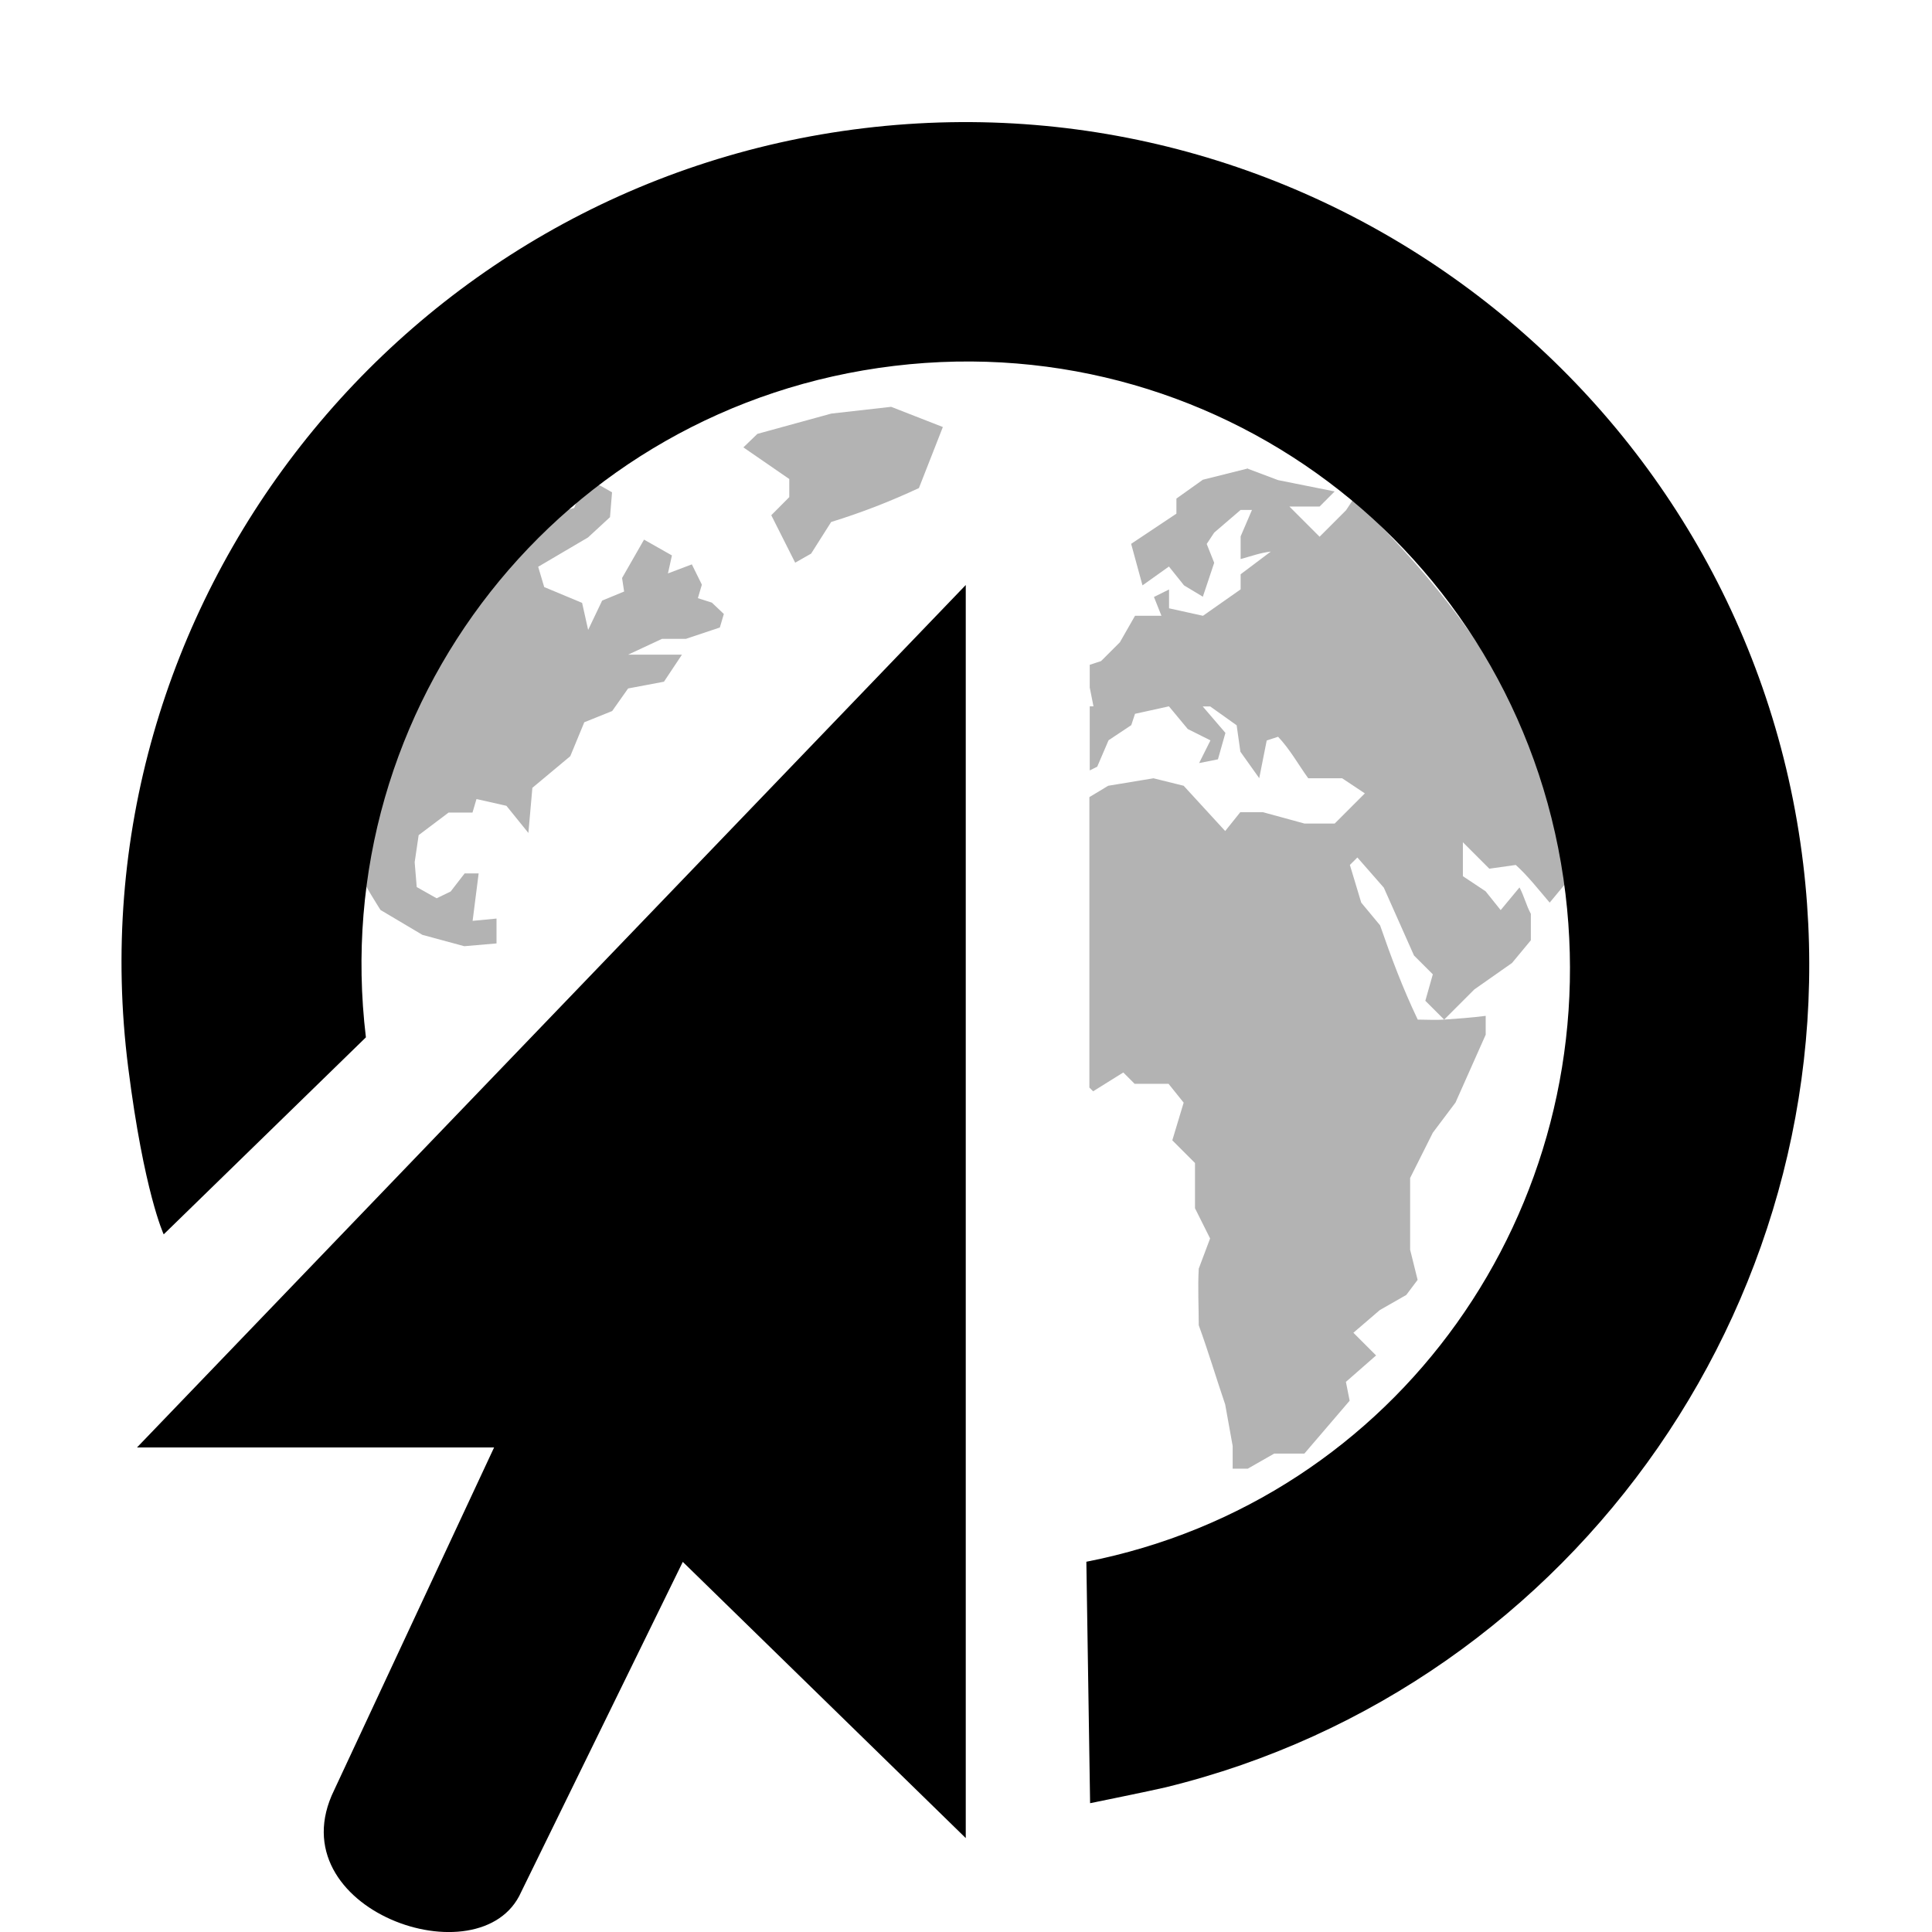
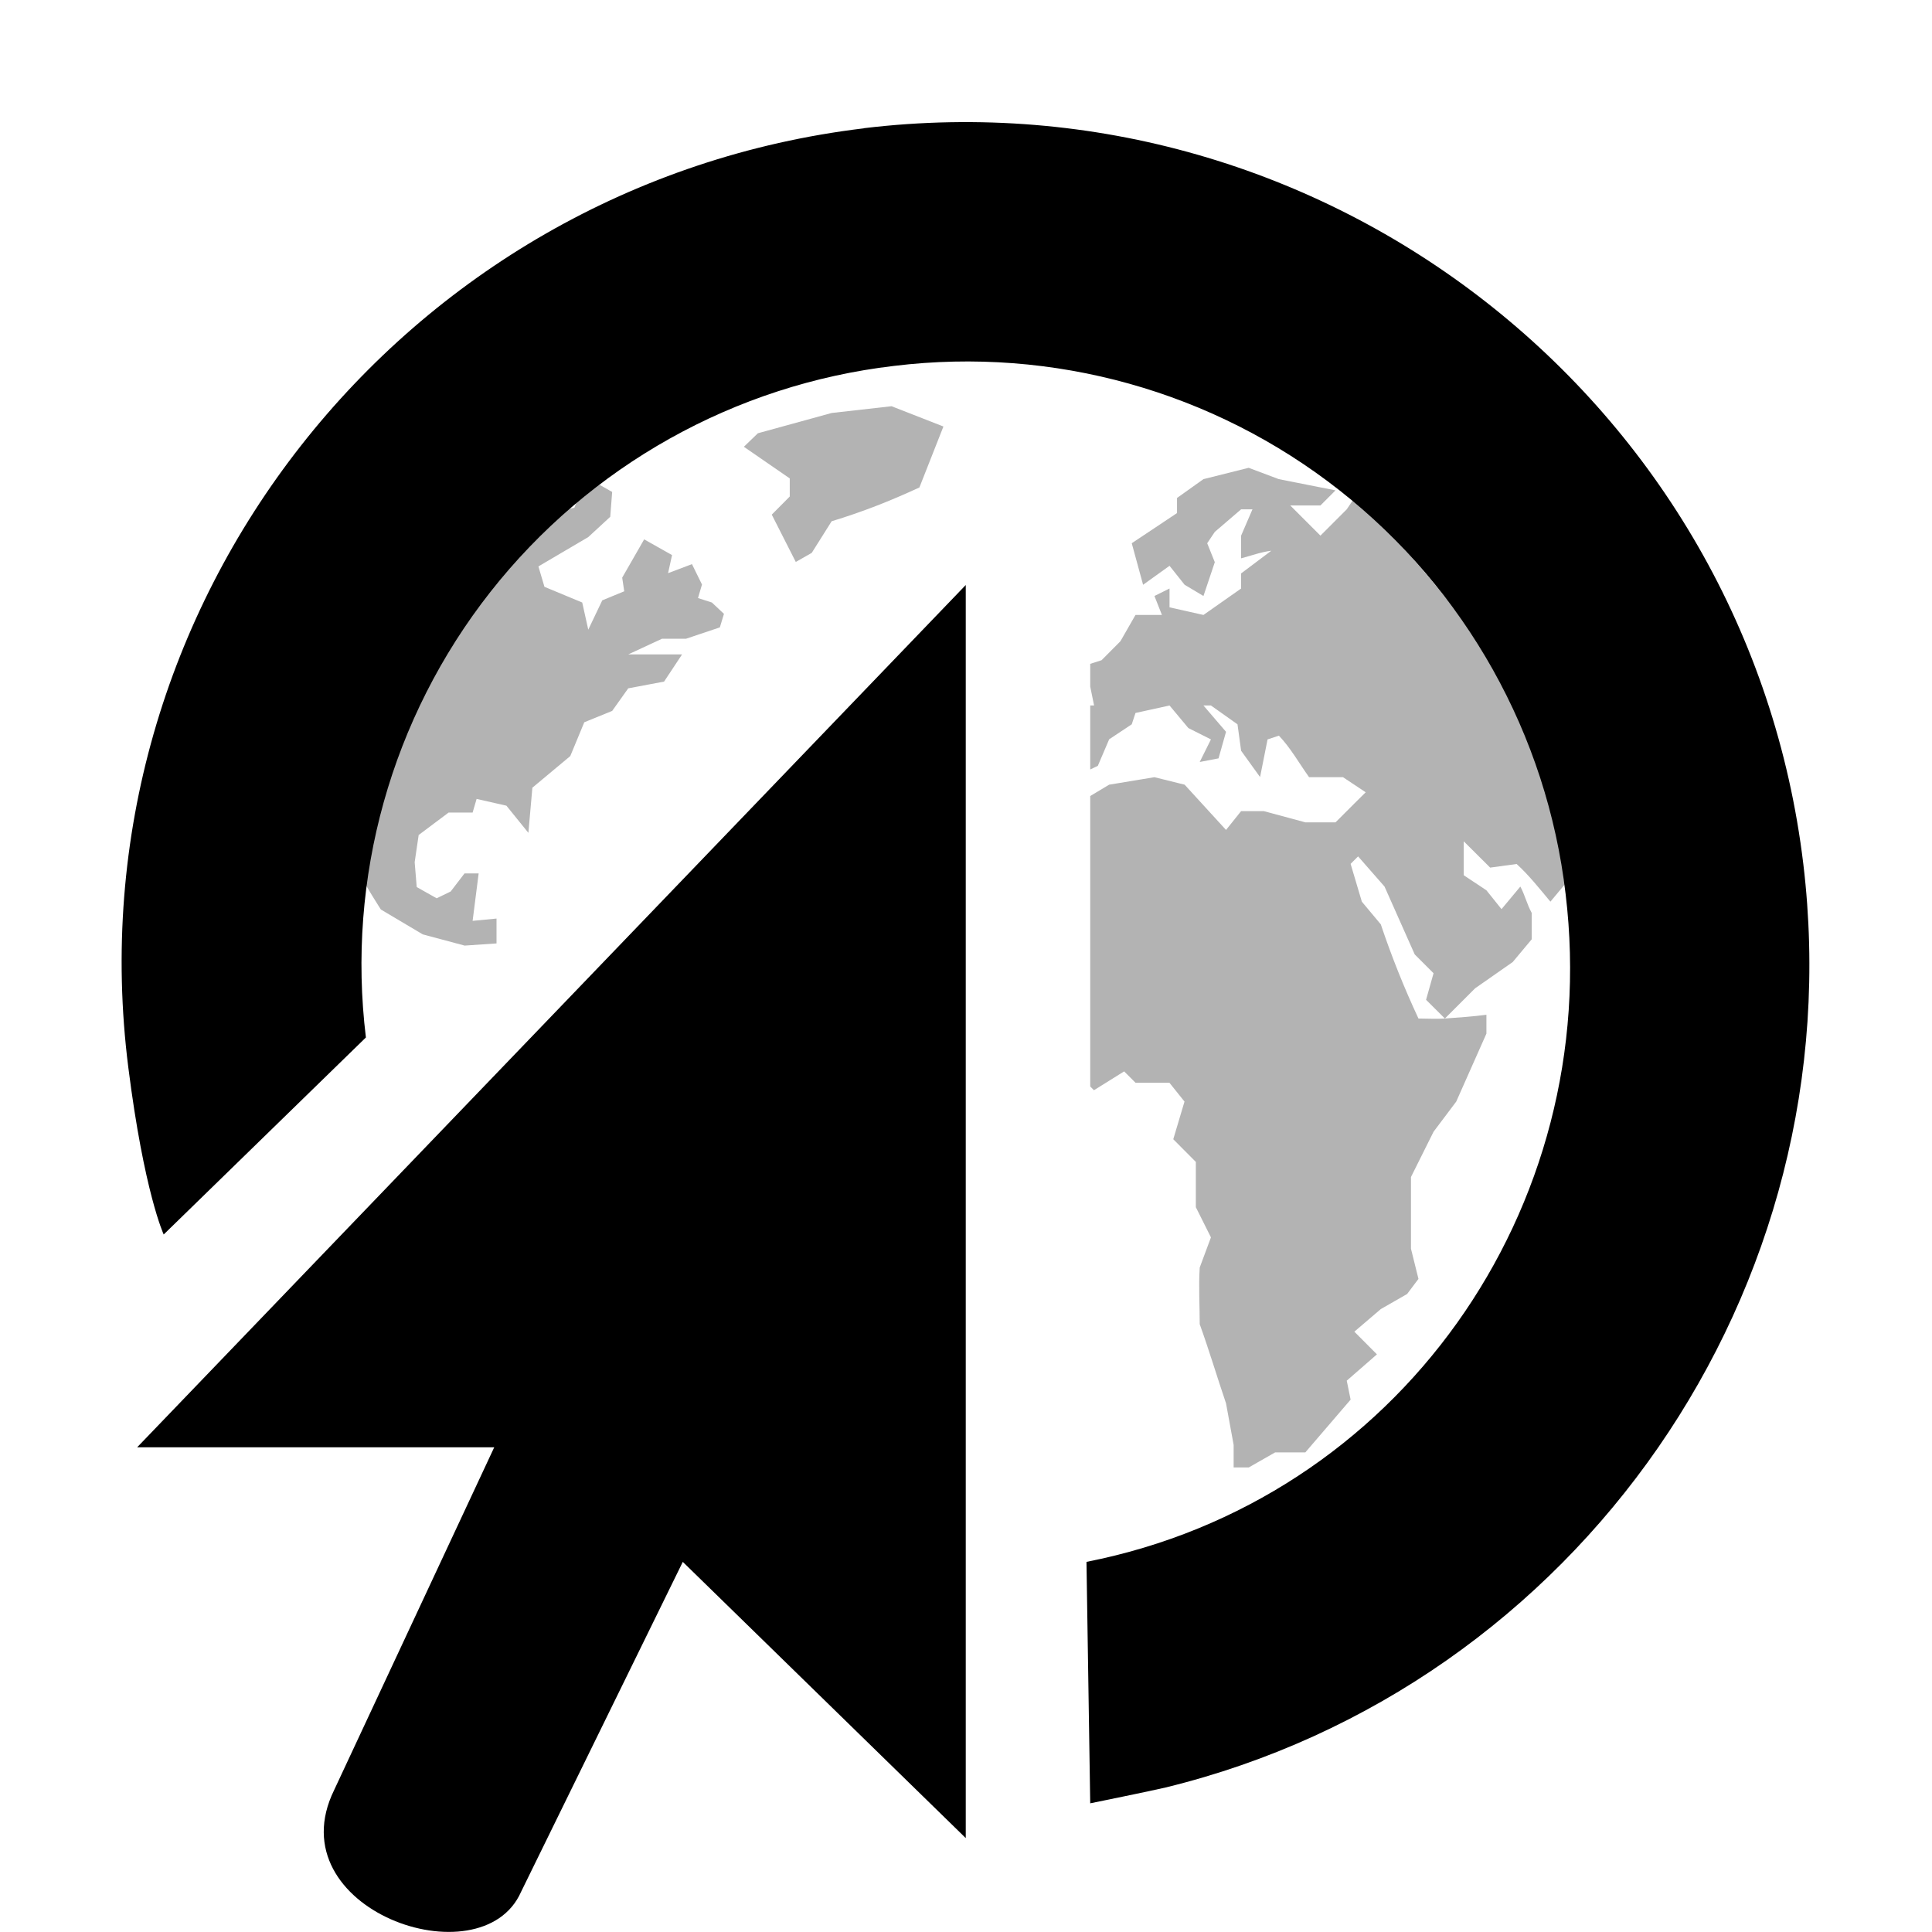
- <svg xmlns="http://www.w3.org/2000/svg" id="svg7384" version="1.1" width="16" height="16.004">
-   <defs id="defs7386" />
-   <g style="display:inline" id="layer9" transform="translate(-183,-529)" />
-   <g id="layer10" transform="translate(-183,-529)" />
-   <g id="layer11" transform="translate(-183,-529)">
-     <path style="color:#000000;fill:#000000;fill-opacity:1;fill-rule:nonzero;stroke:none;stroke-width:1;marker:none;visibility:visible;display:block;overflow:visible;enable-background:accumulate" id="path6242" d="m 191,533.846 0,10.38 -2.344,-2.288 -1.339,2.735 c -0.328,0.74 -2.034,0.145 -1.549,-0.844 l 1.325,-2.839 -2.958,0 6.865,-7.144 z" />
-     <path style="font-size:medium;font-style:normal;font-variant:normal;font-weight:normal;font-stretch:normal;text-indent:0;text-align:start;text-decoration:none;line-height:normal;letter-spacing:normal;word-spacing:normal;text-transform:none;direction:ltr;block-progression:tb;writing-mode:lr-tb;text-anchor:start;baseline-shift:baseline;color:#000000;fill:#000000;fill-opacity:1;stroke:none;stroke-width:2;marker:none;visibility:visible;display:inline;overflow:visible;enable-background:accumulate;font-family:Sans;-inkscape-font-specification:Sans" id="path23405" d="m 190.156,530.062 c -3.827,0.46 -6.579,3.958 -6.094,7.781 0.131,1.035 0.294,1.382 0.294,1.382 l 1.675,-1.632 c -0.331,-2.753 1.622,-5.231 4.375,-5.562 2.753,-0.331 5.231,1.622 5.562,4.375 0.314,2.608 -1.391,5.025 -3.969,5.531 l 0.031,2 c 0,0 0.521,-0.106 0.624,-0.131 3.416,-0.834 5.706,-4.127 5.283,-7.65 -0.46,-3.827 -3.955,-6.554 -7.781,-6.094 z" />
-     <path style="opacity:0.3;color:#000000;fill:#000000;fill-opacity:1;fill-rule:nonzero;stroke:none;stroke-width:1;marker:none;visibility:visible;display:inline;overflow:visible;enable-background:accumulate" id="path11289" d="m 187.113,536.815 0,-0.206 -0.198,0.019 c 0.017,-0.131 0.033,-0.262 0.05,-0.393 l -0.116,0 -0.116,0.15 -0.116,0.056 -0.165,-0.093 -0.017,-0.206 0.033,-0.224 0.248,-0.187 0.198,0 0.033,-0.112 0.248,0.056 0.182,0.225 0.033,-0.374 0.314,-0.262 0.116,-0.281 0.231,-0.093 0.132,-0.187 0.297,-0.056 0.149,-0.224 c -0.149,0 -0.297,0 -0.446,0 l 0.281,-0.131 0.198,0 0.281,-0.094 0.033,-0.112 -0.099,-0.094 -0.116,-0.037 0.033,-0.112 -0.083,-0.168 -0.198,0.075 0.033,-0.149 -0.231,-0.131 -0.182,0.318 0.017,0.112 -0.182,0.075 -0.116,0.243 -0.05,-0.224 -0.314,-0.131 -0.05,-0.168 0.413,-0.243 0.182,-0.168 0.017,-0.206 -0.099,-0.056 -0.132,-0.019 -0.083,0.206 c 0,0 -0.138,0.027 -0.174,0.036 -0.454,0.418 -1.371,1.32 -1.584,3.024 0.008,0.04 0.154,0.269 0.154,0.269 l 0.347,0.206 0.347,0.094 m 3.966,-4.3 -0.43,-0.168 -0.496,0.056 -0.612,0.168 -0.116,0.112 0.38,0.262 0,0.15 -0.149,0.15 0.198,0.393 0.132,-0.075 0.166,-0.262 c 0.255,-0.079 0.484,-0.168 0.727,-0.281 l 0.198,-0.505 m 2.529,0.342 -0.375,0.094 -0.219,0.156 0,0.125 -0.375,0.25 0.094,0.344 0.219,-0.156 0.125,0.156 0.156,0.094 0.094,-0.281 -0.062,-0.156 0.062,-0.094 0.219,-0.188 0.094,0 -0.094,0.219 0,0.188 c 0.089,-0.024 0.159,-0.051 0.25,-0.062 l -0.25,0.188 0,0.125 -0.312,0.219 -0.281,-0.062 0,-0.156 -0.125,0.062 0.062,0.156 -0.219,0 -0.125,0.219 -0.156,0.156 -0.094,0.031 0,0.188 0.031,0.156 -0.031,0 0,0.531 0.062,-0.031 0.094,-0.219 0.188,-0.125 0.031,-0.094 0.281,-0.062 0.156,0.188 0.188,0.094 -0.094,0.188 0.156,-0.031 0.062,-0.219 -0.188,-0.219 0.062,0 0.219,0.156 0.031,0.219 0.156,0.219 0.062,-0.312 0.094,-0.031 c 0.096,0.1 0.169,0.232 0.25,0.344 l 0.281,0 0.188,0.125 -0.094,0.094 -0.156,0.156 -0.25,0 -0.344,-0.094 -0.188,0 -0.125,0.156 -0.344,-0.375 -0.25,-0.062 -0.375,0.062 -0.156,0.094 0,2.406 0.031,0.031 0.25,-0.156 0.094,0.094 0.281,0 0.125,0.156 -0.094,0.312 0.188,0.188 0,0.375 0.125,0.25 -0.094,0.25 c -0.009,0.162 0,0.307 0,0.469 0.08,0.219 0.144,0.436 0.219,0.656 l 0.062,0.344 0,0.188 0.125,0 0.219,-0.125 0.25,0 0.375,-0.438 -0.031,-0.156 0.25,-0.219 -0.188,-0.188 0.219,-0.188 0.219,-0.125 0.094,-0.125 -0.062,-0.25 0,-0.594 0.188,-0.375 0.188,-0.25 0.25,-0.562 0,-0.156 c -0.117,0.015 -0.23,0.023 -0.344,0.031 -0.072,0.005 -0.144,0 -0.219,0 -0.124,-0.26 -0.218,-0.51 -0.312,-0.781 l -0.156,-0.188 -0.094,-0.312 0.062,-0.062 0.219,0.25 0.25,0.562 0.156,0.156 -0.062,0.219 0.156,0.156 0.25,-0.25 0.312,-0.219 0.156,-0.188 0,-0.219 c -0.039,-0.073 -0.055,-0.145 -0.094,-0.219 l -0.156,0.188 -0.125,-0.156 -0.188,-0.125 0,-0.281 0.219,0.219 0.219,-0.031 c 0.102,0.092 0.192,0.208 0.281,0.312 l 0.156,-0.188 c 0,-0.175 -0.2,-1.02 -0.625,-1.75 -0.425,-0.729 -1.156,-1.406 -1.156,-1.406 l -0.062,0.094 -0.219,0.219 -0.25,-0.25 0.25,0 0.125,-0.125 -0.469,-0.094 -0.25,-0.094 z" />
-   </g>
-   <g id="layer13" transform="translate(-183,-529)" />
-   <g id="layer14" transform="translate(-183,-529)" />
-   <g style="display:inline" id="layer15" transform="translate(-183,-529)" />
-   <g style="display:inline" id="g71291" transform="translate(-183,-529)" />
-   <g style="display:inline" id="g4953" transform="translate(-183,-529)" />
-   <g style="display:inline" id="layer12" transform="translate(-183,-529)" />
+ <svg xmlns="http://www.w3.org/2000/svg" width="16" height="16.004">
+   <path style="color:#000;fill:#000;fill-opacity:1;fill-rule:nonzero;stroke:none;stroke-width:1;marker:none;visibility:visible;display:block;overflow:visible;enable-background:accumulate" d="M191 533.846v10.38l-2.344-2.288-1.34 2.734c-.327.74-2.033.145-1.548-.844l1.326-2.839h-2.958l6.864-7.143z" transform="translate(-183 -529)" />
+   <path style="font-size:medium;font-style:normal;font-variant:normal;font-weight:400;font-stretch:normal;text-indent:0;text-align:start;text-decoration:none;line-height:normal;letter-spacing:normal;word-spacing:normal;text-transform:none;direction:ltr;block-progression:tb;writing-mode:lr-tb;text-anchor:start;baseline-shift:baseline;color:#000;fill:#000;fill-opacity:1;stroke:none;stroke-width:2;marker:none;visibility:visible;display:inline;overflow:visible;enable-background:accumulate;font-family:Sans;-inkscape-font-specification:Sans" d="M190.156 530.063c-3.826.46-6.578 3.957-6.093 7.78.131 1.035.293 1.383.293 1.383l1.675-1.632a4.992 4.992 0 0 1 4.375-5.563 4.992 4.992 0 0 1 5.563 4.375c.314 2.608-1.391 5.025-3.969 5.532l.031 2s.521-.106.624-.131c3.416-.834 5.706-4.128 5.283-7.65-.46-3.827-3.955-6.555-7.782-6.095z" transform="translate(-183 -529)" />
+   <path style="opacity:.3;color:#000;fill:#000;fill-opacity:1;fill-rule:nonzero;stroke:none;stroke-width:1;marker:none;visibility:visible;display:inline;overflow:visible;enable-background:accumulate" d="M187.113 536.815v-.206l-.198.019.05-.393h-.117l-.115.15-.116.056-.165-.093-.017-.206.033-.225.248-.186h.199l.033-.113.247.056.182.225.033-.374.314-.262.116-.28.231-.094.133-.187.297-.056.149-.225h-.446l.28-.13h.199l.28-.094.034-.112-.1-.094-.115-.037.033-.112-.083-.169-.198.075.033-.15-.231-.13-.182.317.017.113-.182.075-.116.243-.05-.225-.313-.13-.05-.169.413-.243.182-.168.016-.206-.099-.056-.132-.019-.082.206s-.139.027-.174.036c-.454.418-1.37 1.32-1.584 3.024.008.04.155.268.155.268l.347.206.347.093m3.966-4.3-.43-.168-.496.056-.611.168-.116.112.38.262v.15l-.149.15.199.392.132-.075.165-.262c.256-.078.485-.168.727-.28l.199-.505m2.529.342-.375.094-.219.156v.125l-.375.25.094.344.219-.157.125.157.156.093.094-.28-.063-.157.063-.094.218-.187h.094l-.094.218v.188c.09-.024.16-.051.25-.063l-.25.188v.125l-.312.219-.281-.063v-.156l-.125.062.062.157h-.219l-.125.218-.156.157-.094.03v.188l.032.157h-.032v.53l.063-.03.094-.22.187-.124.031-.094.282-.062.156.187.187.094-.093.187.156-.03.062-.22-.187-.218h.062l.22.156.03.219.157.218.062-.312.094-.031c.096.1.169.231.25.344h.281l.188.125-.094.093-.156.156h-.25l-.344-.093h-.188l-.125.156-.343-.375-.25-.062-.375.062-.157.094V538l.031.031.25-.156.094.094h.281l.125.156-.093.312.187.188V539l.125.25-.093.25c-.01.161 0 .307 0 .469.079.219.143.435.218.656l.063.344v.187h.125l.219-.125h.25l.375-.437-.032-.157.25-.218-.187-.188.219-.187.218-.125.094-.125-.062-.25v-.594l.187-.375.188-.25.25-.563v-.156c-.117.015-.23.023-.344.031-.072.005-.145 0-.219 0a7.442 7.442 0 0 1-.312-.78l-.157-.188-.093-.313.062-.062.219.25.25.562.156.156-.062.22.156.155.25-.25.312-.218.157-.188v-.219c-.04-.073-.055-.145-.094-.218l-.156.187-.125-.156-.188-.125v-.281l.219.218.219-.03c.101.091.192.207.28.312l.157-.188c0-.174-.2-1.02-.625-1.75s-1.156-1.406-1.156-1.406l-.063.094-.218.218-.25-.25h.25l.125-.125-.47-.093-.25-.094z" transform="translate(-183 -529)" />
</svg>
